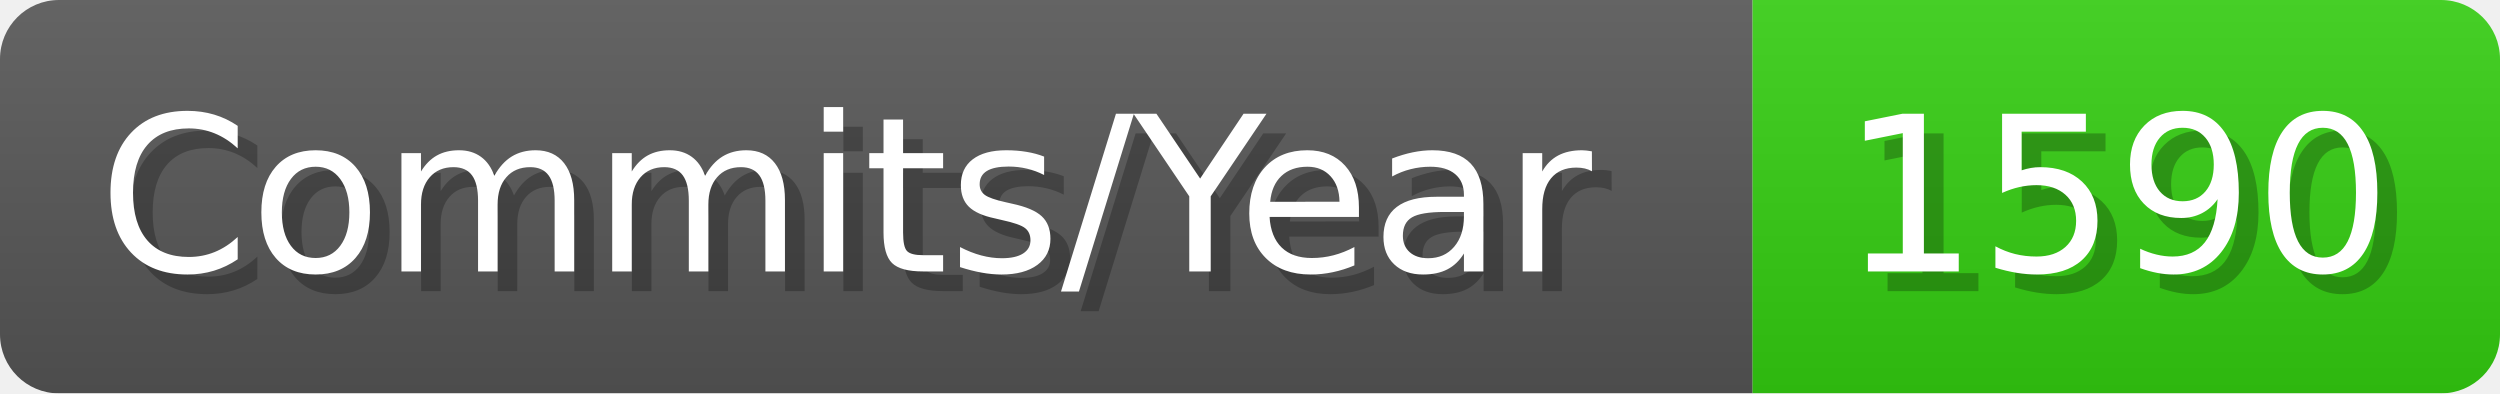
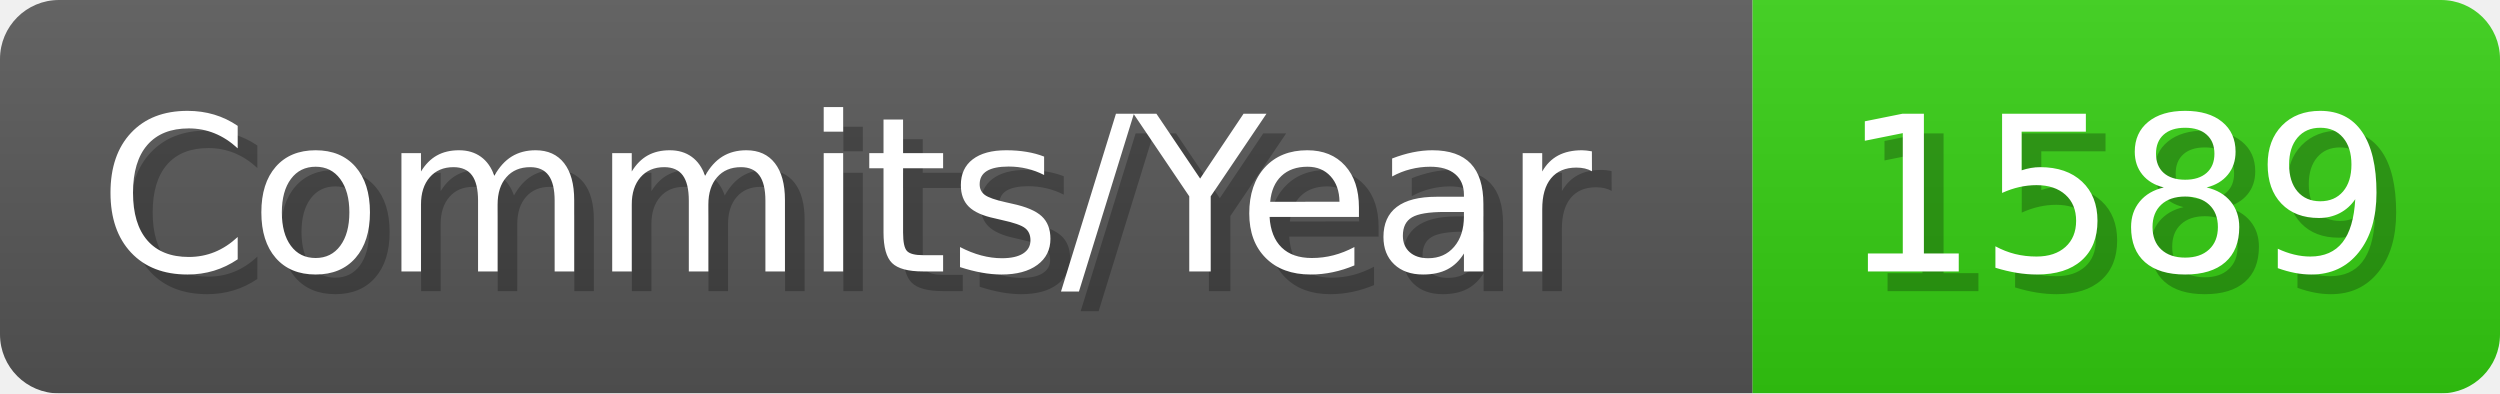
- <svg xmlns="http://www.w3.org/2000/svg" width="127.1" height="20" viewBox="0 0 1271 200" role="img" aria-label="Commits/Year: 1590">
+ <svg xmlns="http://www.w3.org/2000/svg" width="127.1" height="20" viewBox="0 0 1271 200" role="img" aria-label="Commits/Year: 1589">
  <linearGradient id="aUPdi" x2="0" y2="100%">
    <stop offset="0" stop-opacity=".1" stop-color="#EEE" />
    <stop offset="1" stop-opacity=".1" />
  </linearGradient>
  <mask id="WfAiQ">
    <rect width="1271" height="200" rx="30" fill="#FFF" />
  </mask>
  <g mask="url(#WfAiQ)">
    <rect width="891" height="200" fill="#555" />
    <rect width="380" height="200" fill="#3C1" x="891" />
    <rect width="1271" height="200" fill="url(#aUPdi)" />
  </g>
  <g aria-hidden="true" fill="#fff" text-anchor="start" font-family="Verdana,DejaVu Sans,sans-serif" font-size="110">
    <text x="60" y="148" textLength="791" fill="#000" opacity="0.25">Commits/Year</text>
    <text x="50" y="138" textLength="791">Commits/Year</text>
-     <text x="946" y="148" textLength="280" fill="#000" opacity="0.25">1590</text>
-     <text x="936" y="138" textLength="280">1590</text>
+     <text x="946" y="148" textLength="280" fill="#000" opacity="0.25">1589</text>
+     <text x="936" y="138" textLength="280">1589</text>
  </g>
</svg>
